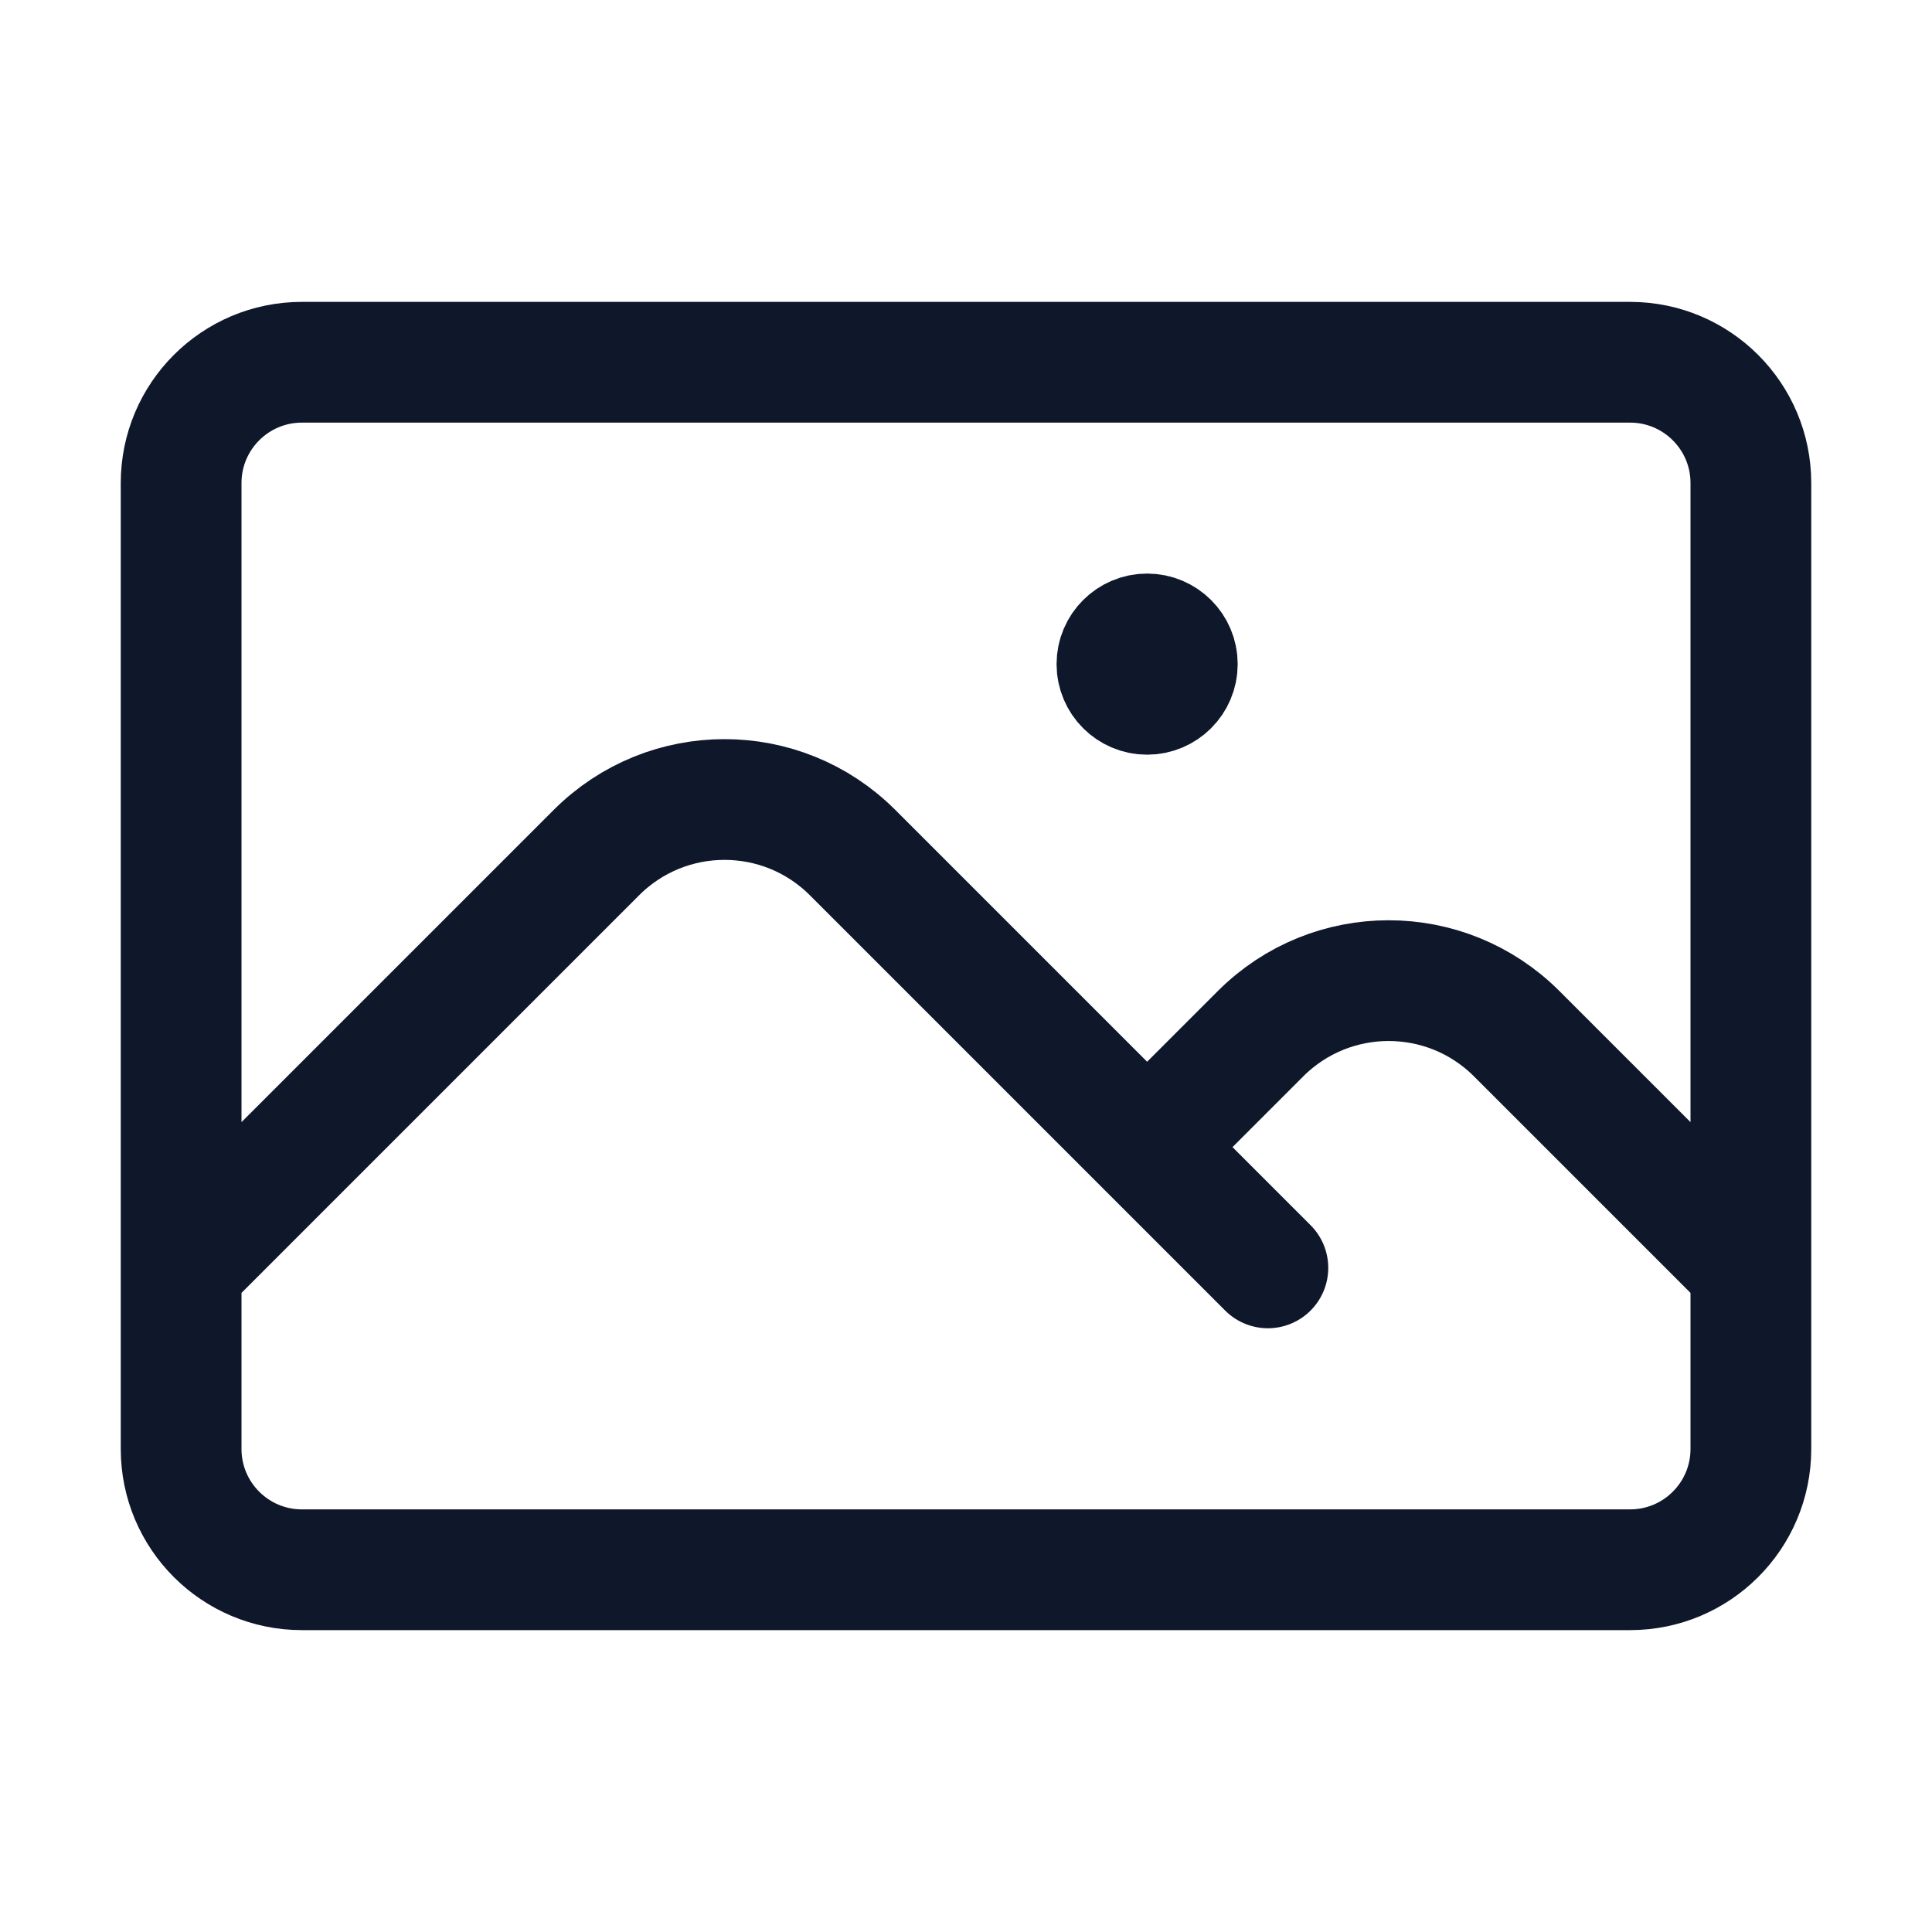
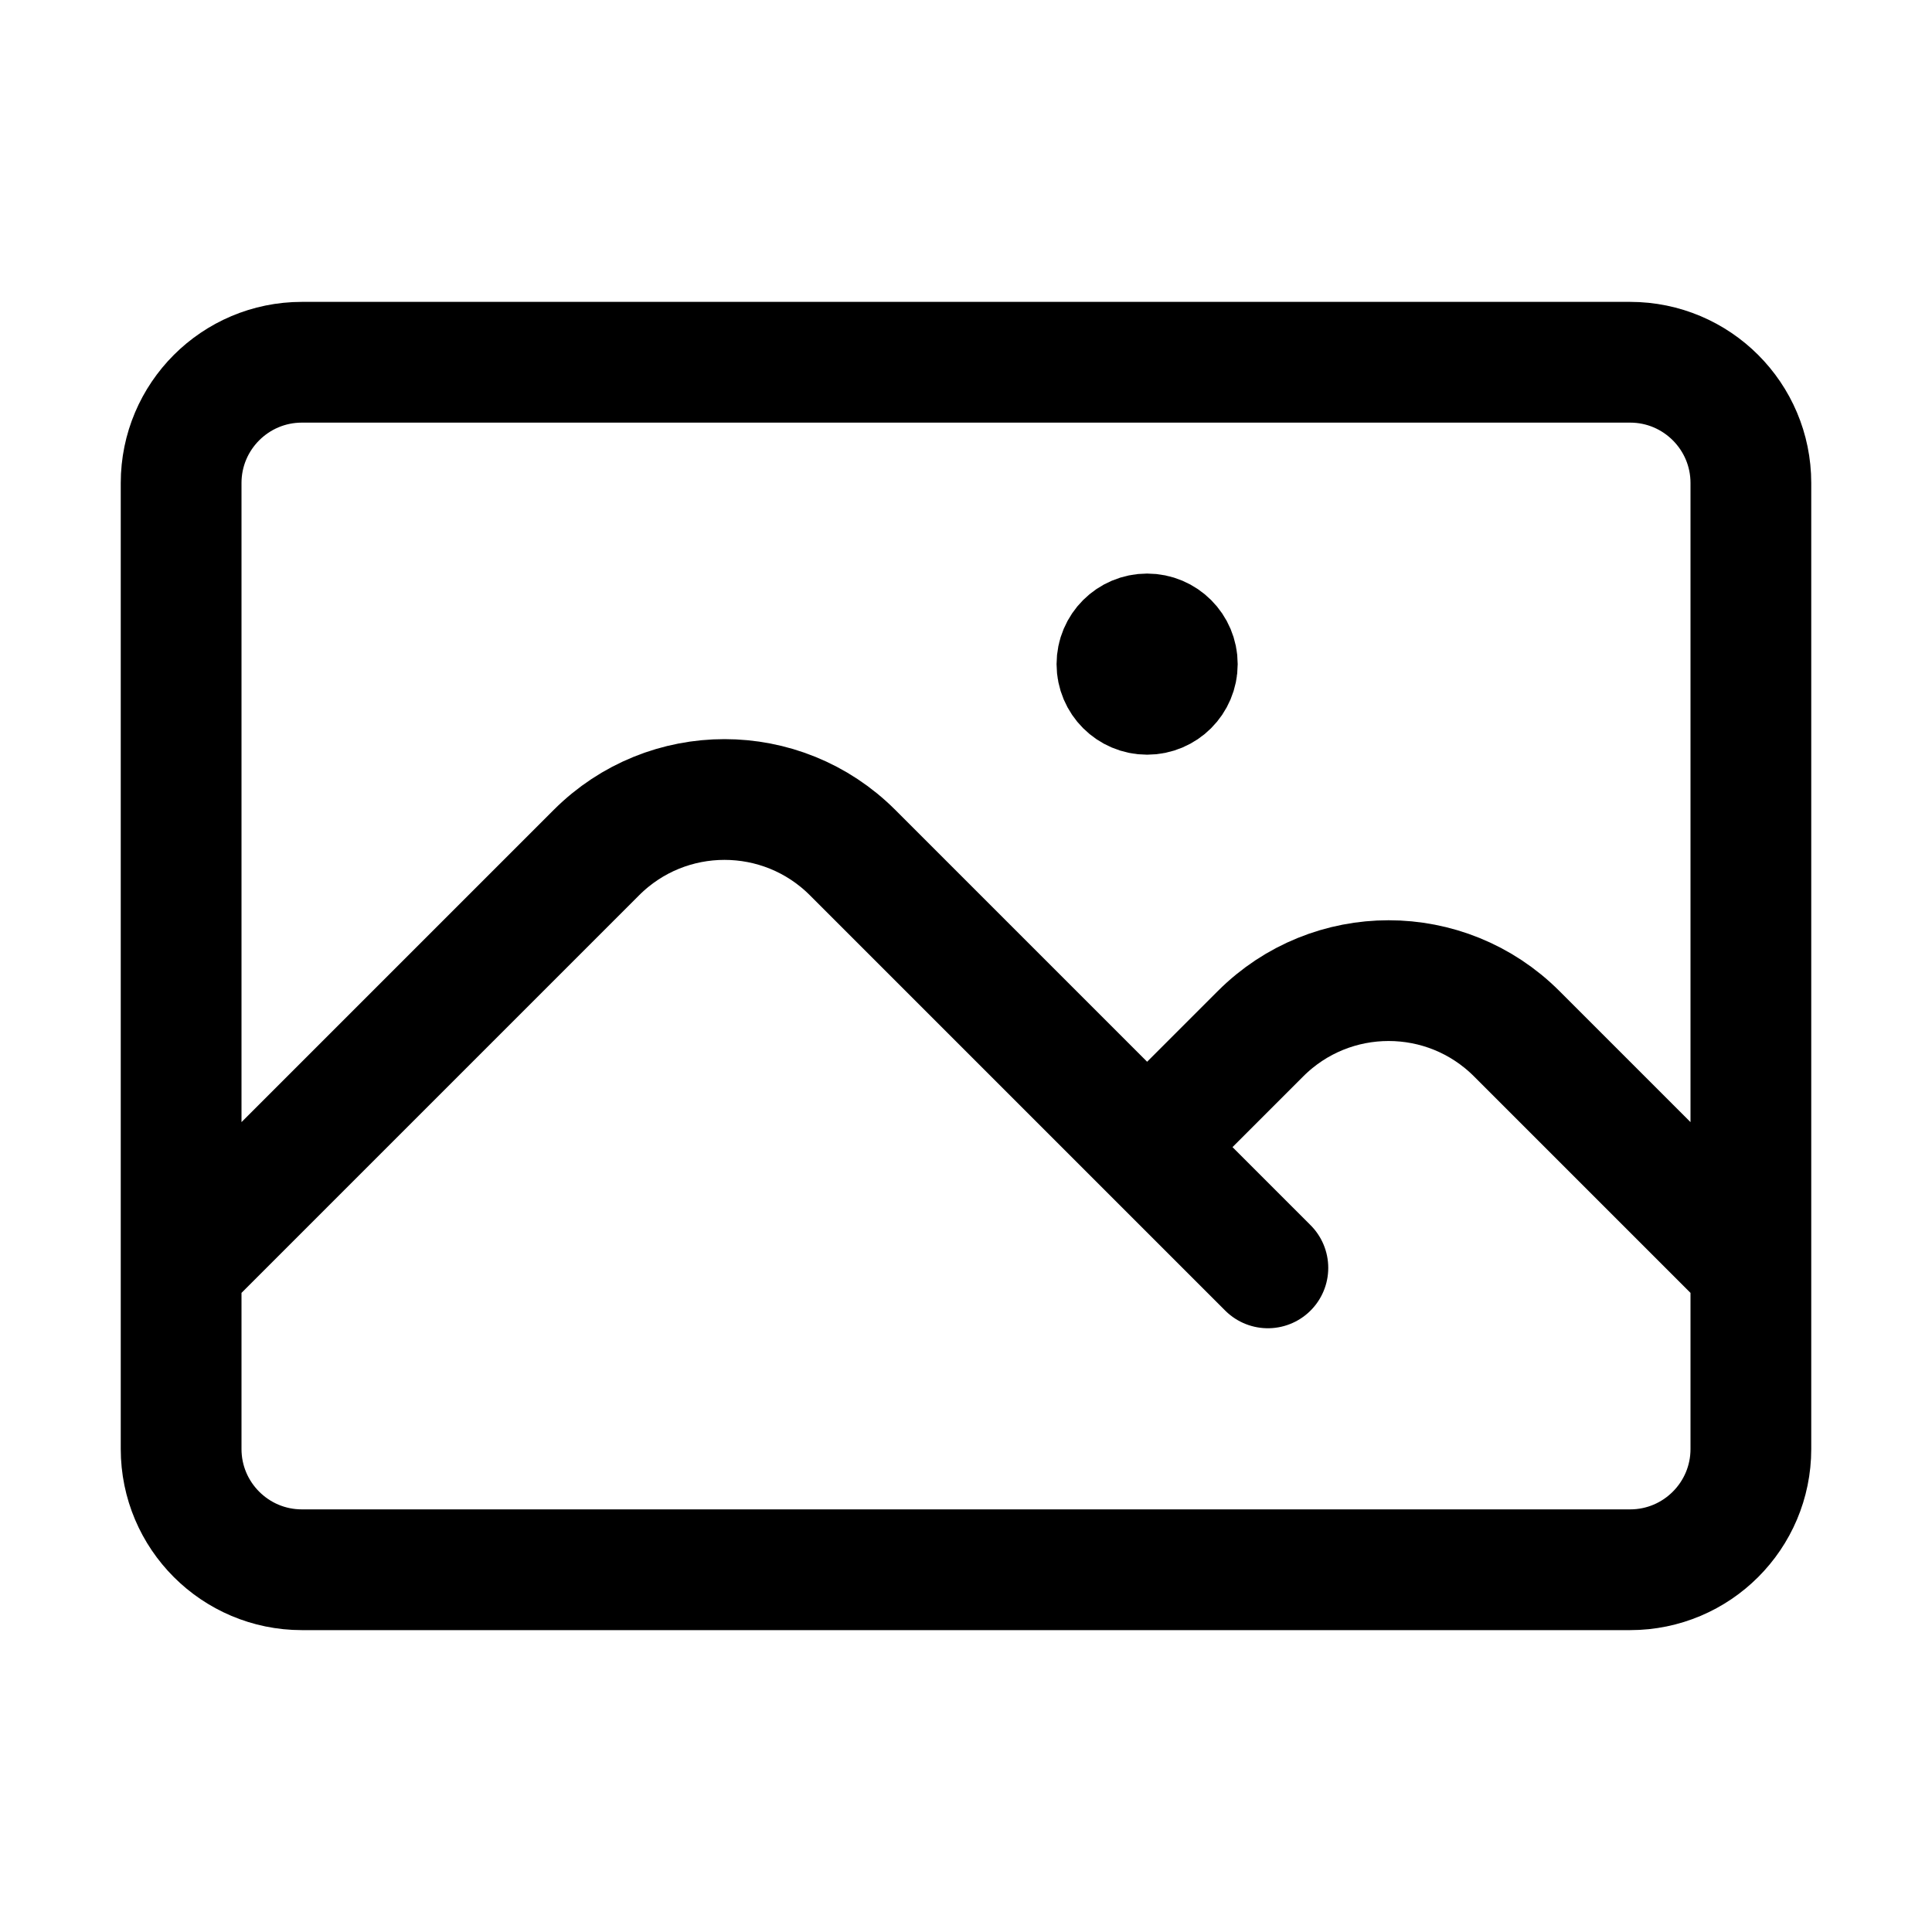
<svg xmlns="http://www.w3.org/2000/svg" width="24" height="24" viewBox="0 0 24 24" fill="none">
-   <path d="M2.25 15.75L7.409 10.591C8.288 9.712 9.712 9.712 10.591 10.591L15.75 15.75M14.25 14.25L15.659 12.841C16.538 11.962 17.962 11.962 18.841 12.841L21.75 15.75M3.75 19.5H20.25C21.078 19.5 21.75 18.828 21.75 18V6C21.75 5.172 21.078 4.5 20.25 4.5H3.75C2.922 4.5 2.25 5.172 2.25 6V18C2.25 18.828 2.922 19.5 3.75 19.5ZM14.25 8.25H14.258V8.258H14.25V8.25ZM14.625 8.25C14.625 8.457 14.457 8.625 14.25 8.625C14.043 8.625 13.875 8.457 13.875 8.25C13.875 8.043 14.043 7.875 14.25 7.875C14.457 7.875 14.625 8.043 14.625 8.25Z" stroke="#0F172A" stroke-width="1.5" stroke-linecap="round" stroke-linejoin="round" />
+   <path d="M2.25 15.75L7.409 10.591C8.288 9.712 9.712 9.712 10.591 10.591L15.75 15.75M14.25 14.25L15.659 12.841C16.538 11.962 17.962 11.962 18.841 12.841L21.75 15.75M3.75 19.5H20.25C21.078 19.5 21.75 18.828 21.75 18V6C21.75 5.172 21.078 4.5 20.25 4.5H3.75C2.922 4.5 2.25 5.172 2.25 6V18C2.25 18.828 2.922 19.5 3.75 19.5ZM14.25 8.25H14.258V8.258H14.25V8.25ZM14.625 8.25C14.625 8.457 14.457 8.625 14.25 8.625C14.043 8.625 13.875 8.457 13.875 8.25C13.875 8.043 14.043 7.875 14.25 7.875C14.457 7.875 14.625 8.043 14.625 8.25Z" stroke="currentColor" stroke-width="1.5" stroke-linecap="round" stroke-linejoin="round" />
</svg>
